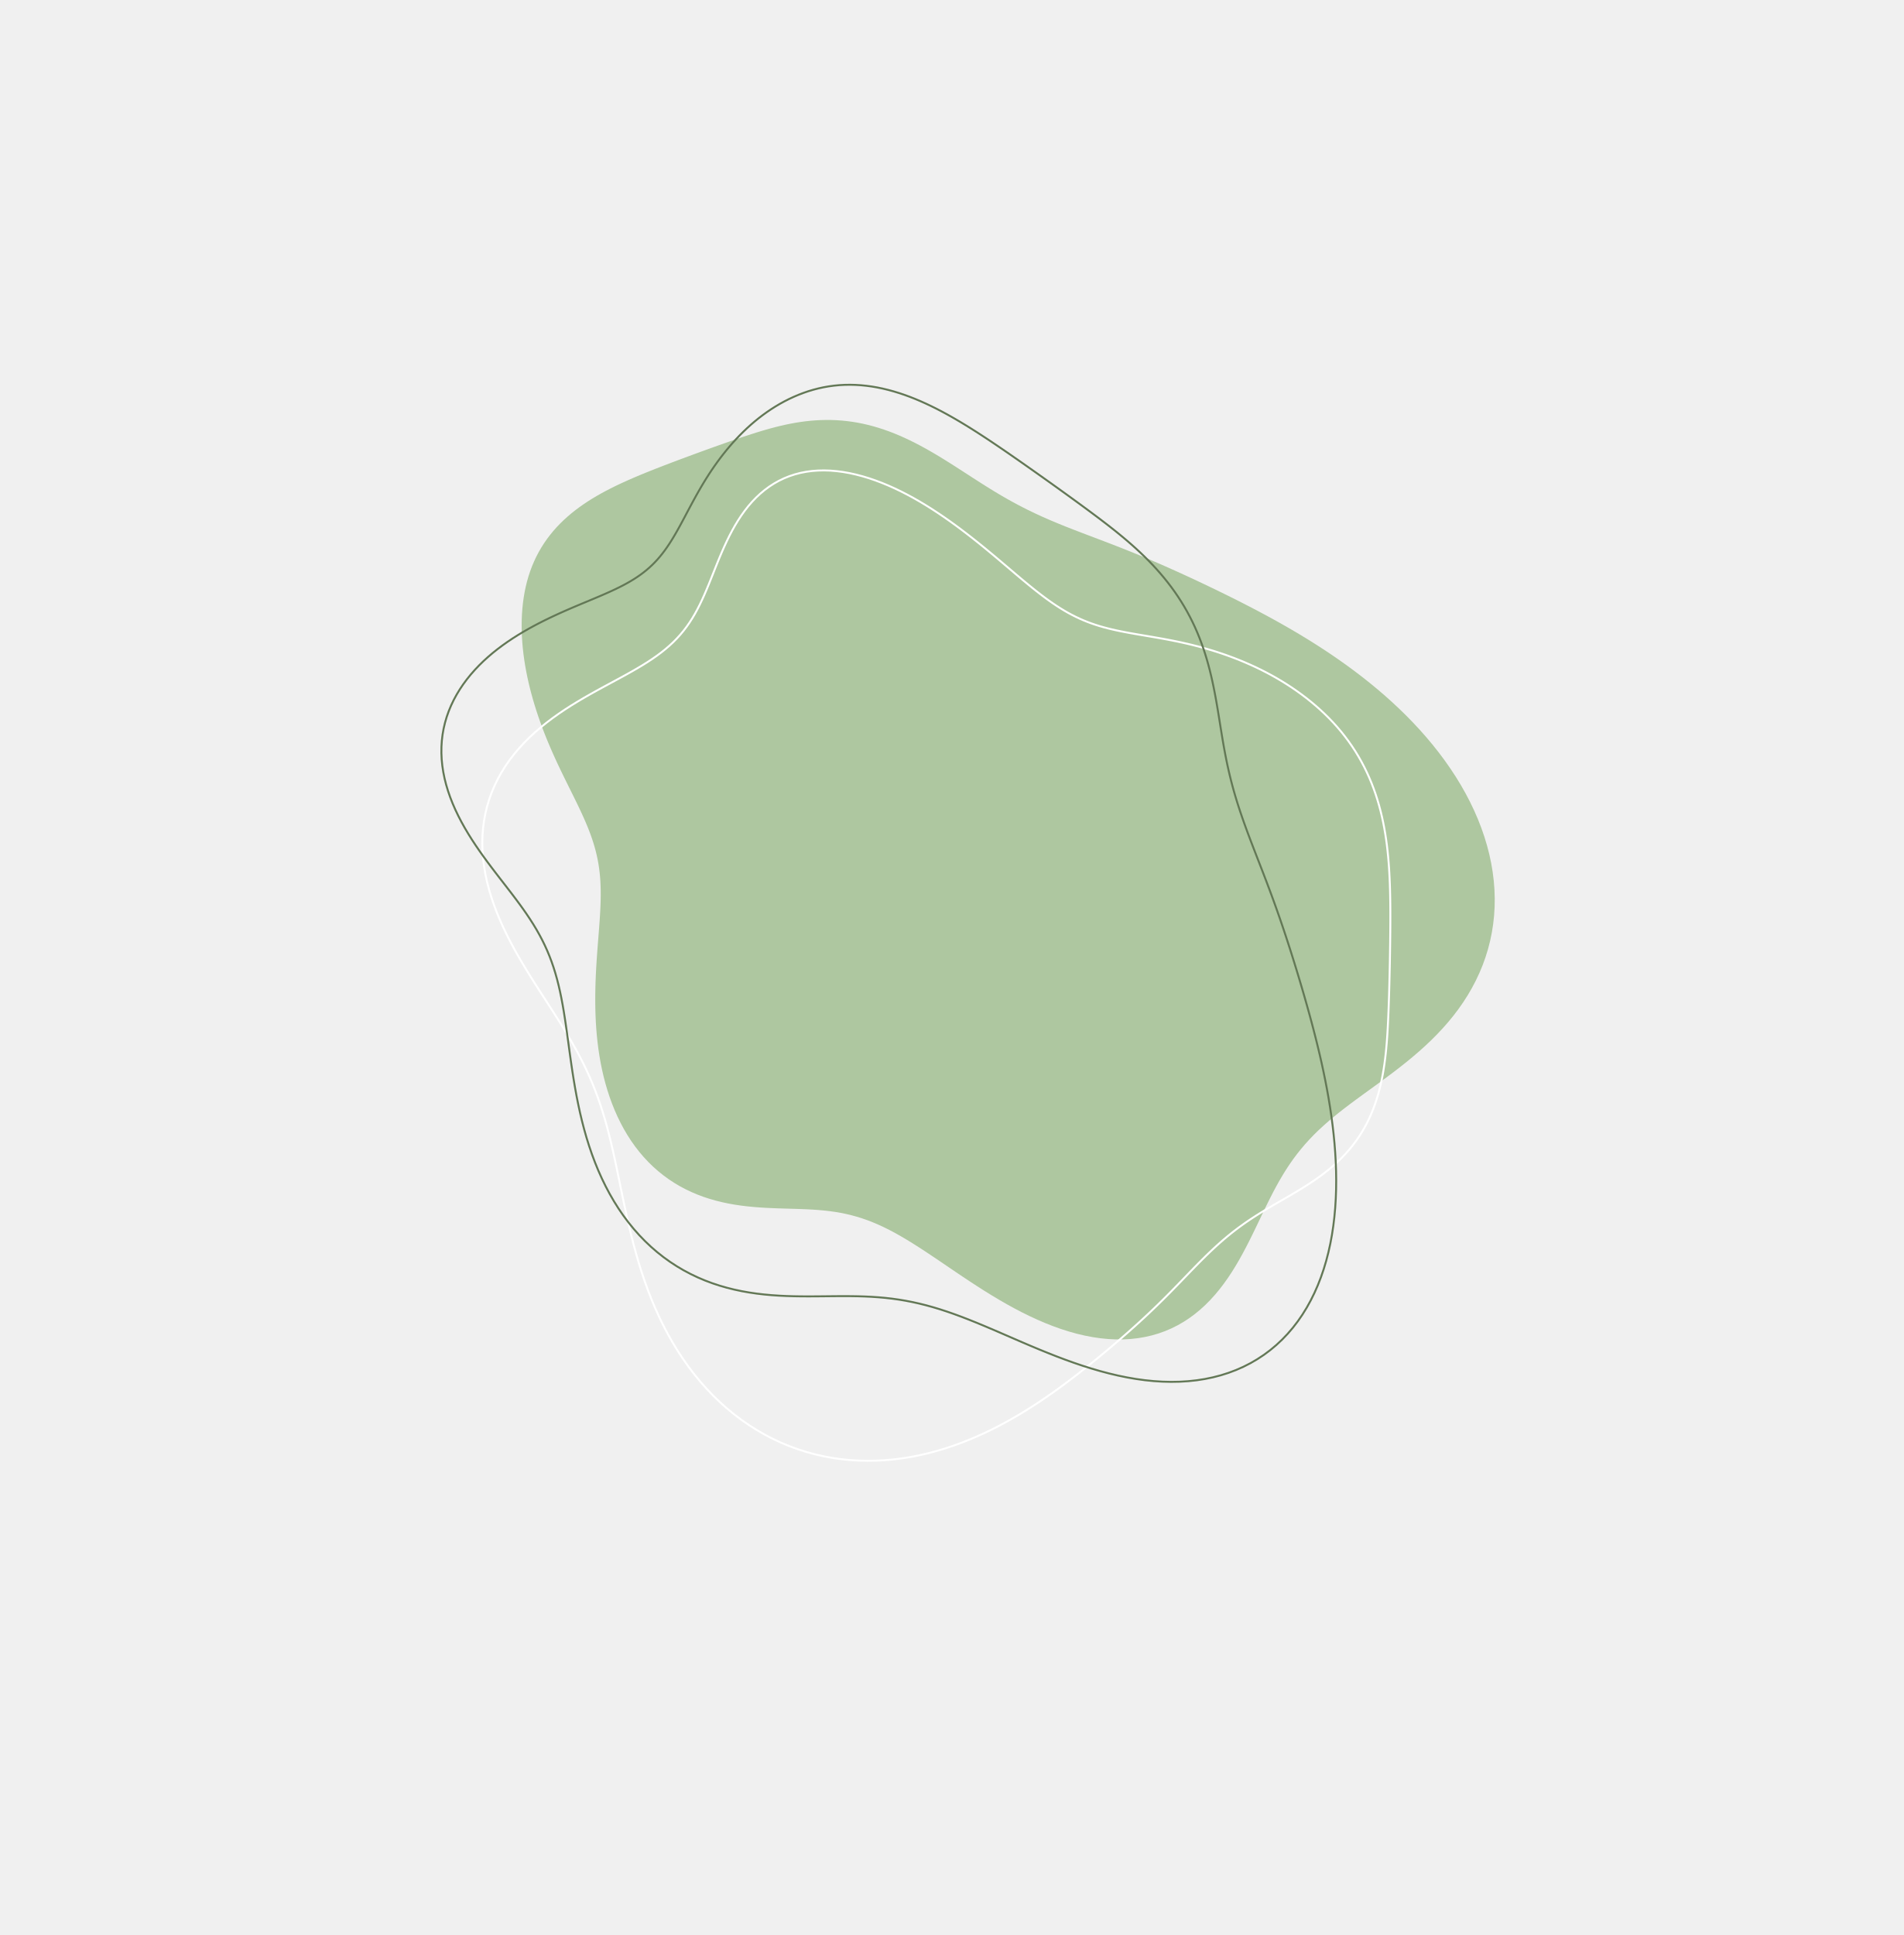
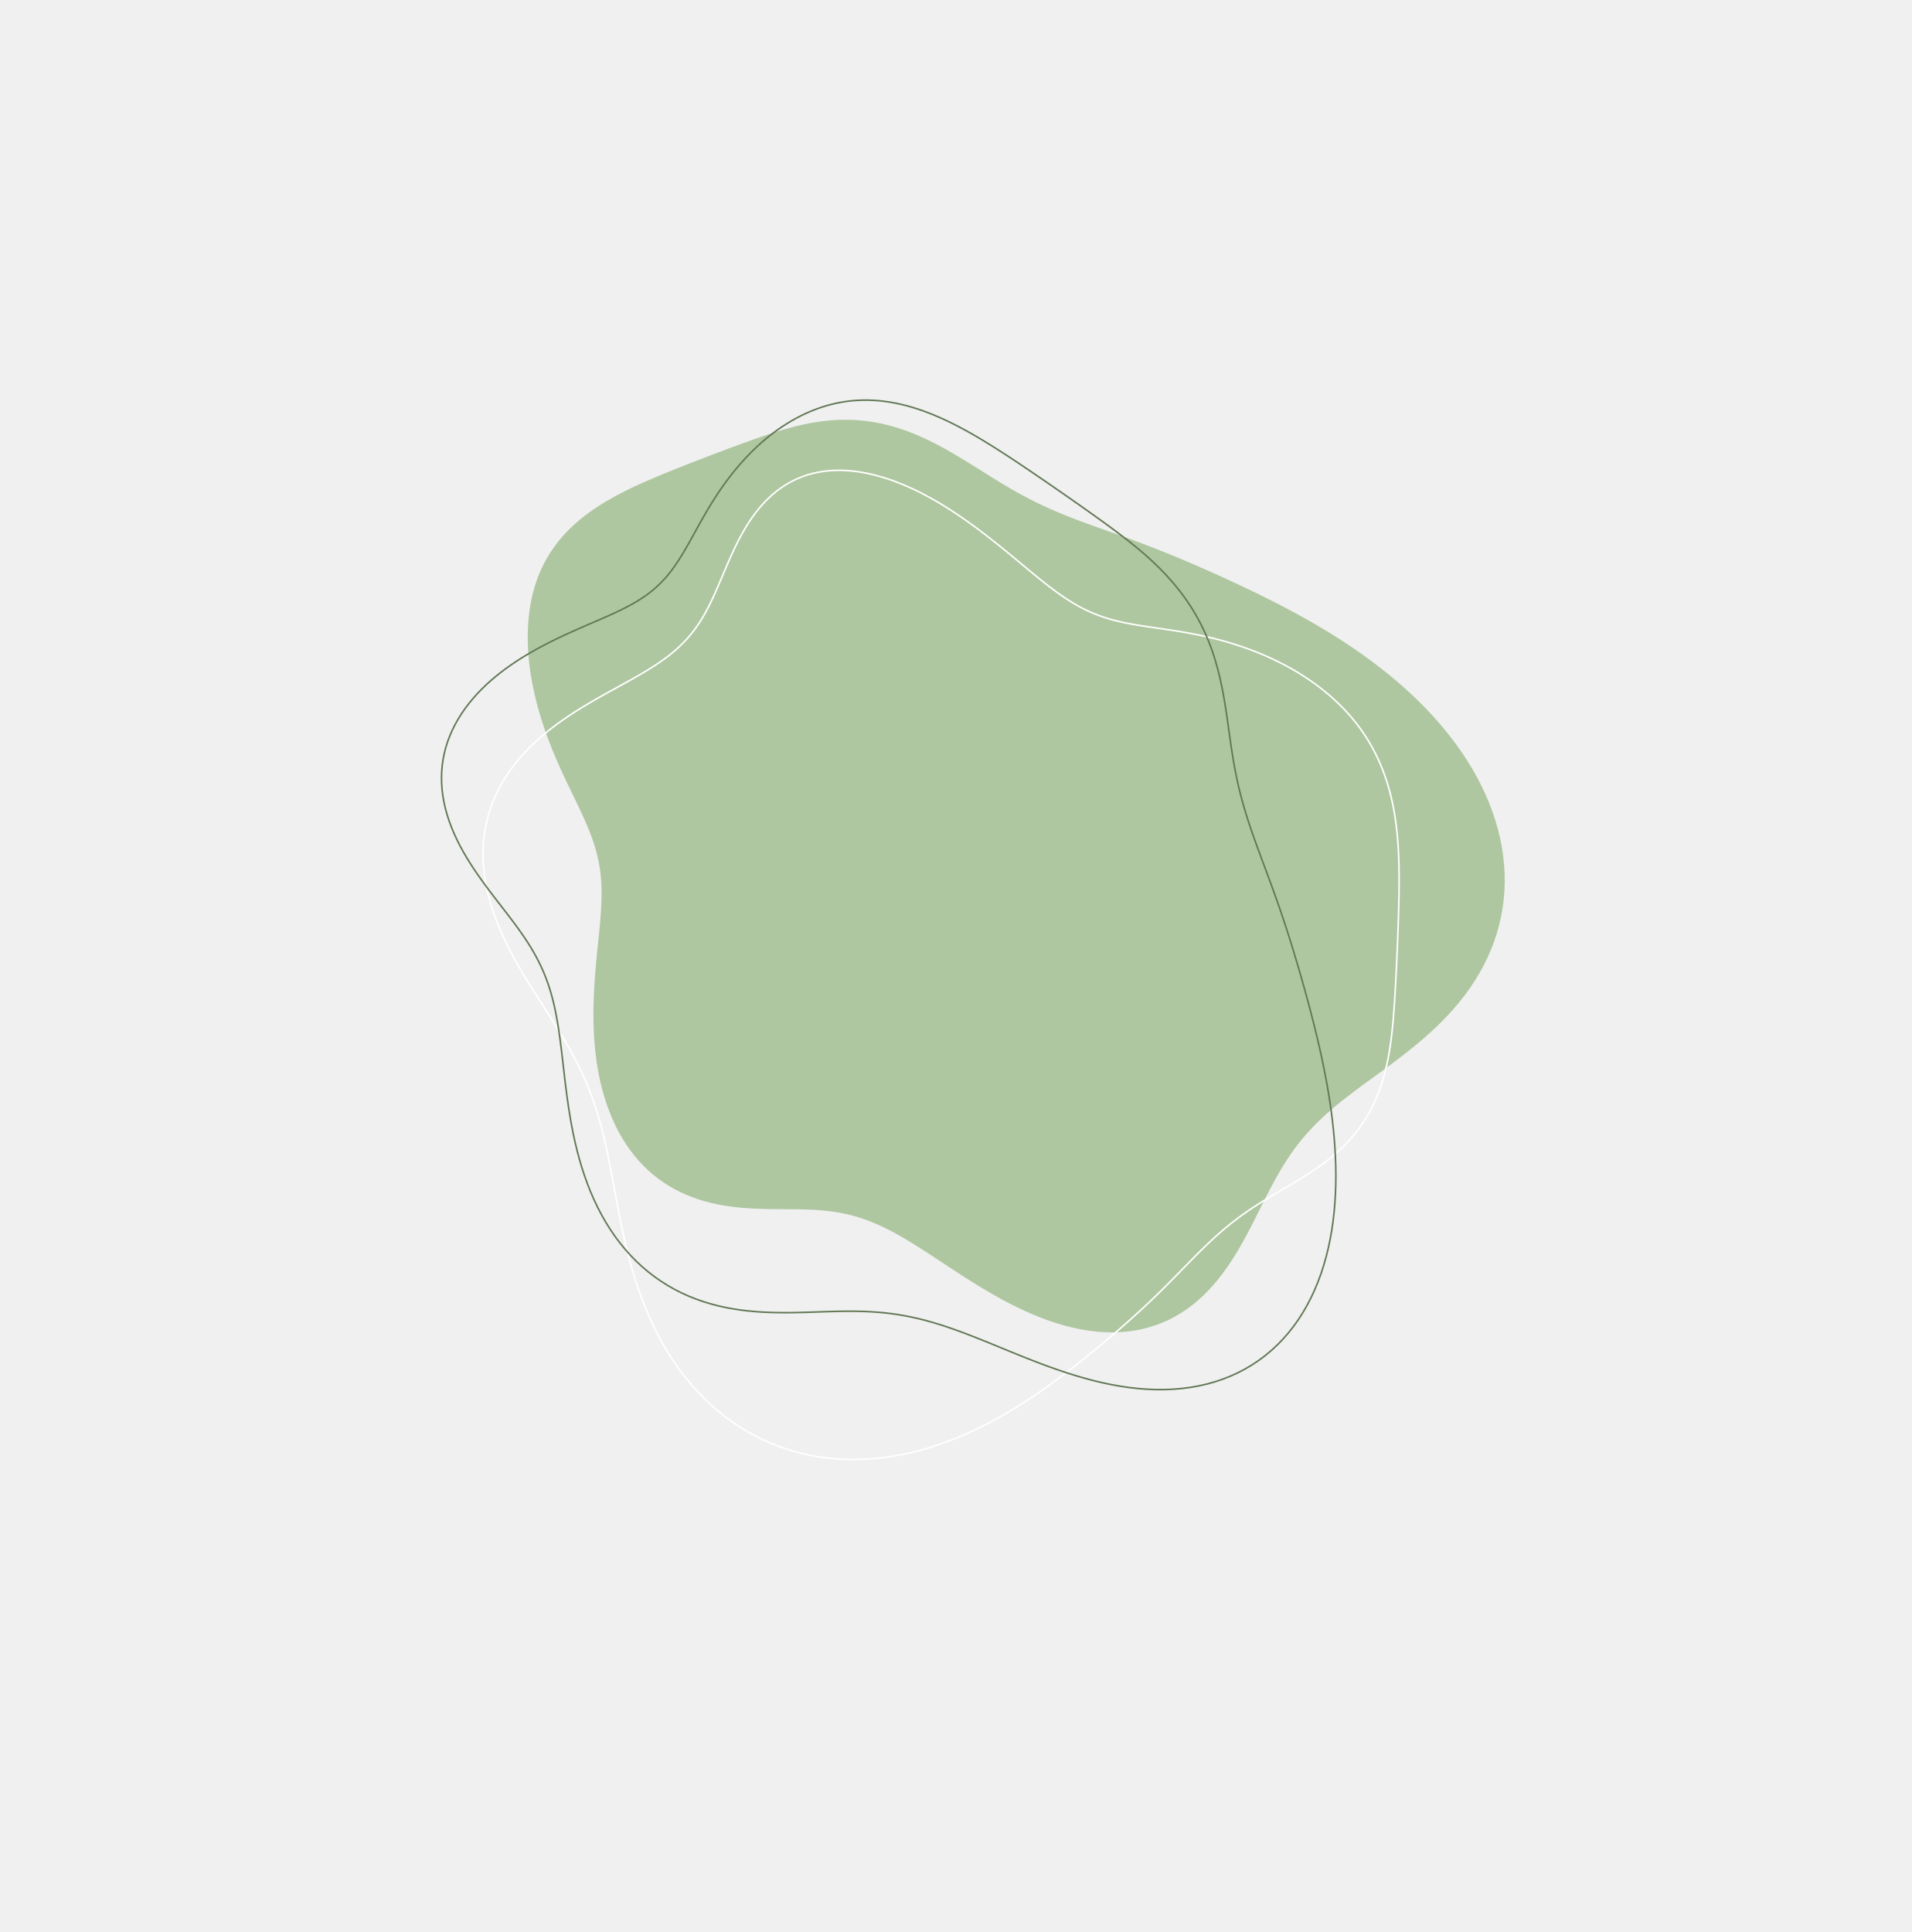
- <svg xmlns="http://www.w3.org/2000/svg" width="977" height="993" viewBox="0 0 977 993" fill="none">
-   <path fill-rule="evenodd" clip-rule="evenodd" d="M355.171 233.472L357.505 232.613L359.84 231.76L362.176 230.911L364.514 230.066L366.854 229.227L369.199 228.392L371.549 227.562L373.904 226.737L376.265 225.918L378.634 225.106L381.012 224.302L383.4 223.507L385.8 222.726L388.212 221.961L390.64 221.217L393.083 220.497L395.544 219.807L398.023 219.152L400.521 218.535L403.04 217.963L405.578 217.44L408.136 216.97L410.714 216.558L413.311 216.209L415.928 215.927L418.561 215.715L421.211 215.576L423.876 215.515L426.555 215.533L429.244 215.634L431.944 215.82L434.65 216.093L437.361 216.453L440.075 216.901L442.789 217.438L445.5 218.062L448.206 218.772L450.904 219.566L453.592 220.441L456.269 221.394L458.93 222.423L461.576 223.522L464.204 224.687L466.812 225.913L469.4 227.195L471.966 228.529L474.51 229.907L477.032 231.325L479.531 232.777L482.008 234.257L484.463 235.759L486.898 237.278L489.313 238.808L491.711 240.343L494.092 241.879L496.459 243.412L498.814 244.935L501.159 246.446L503.497 247.941L505.831 249.416L508.163 250.868L510.496 252.296L512.833 253.696L515.178 255.068L517.532 256.411L519.9 257.723L522.283 259.006L524.685 260.258L527.108 261.482L529.554 262.678L532.025 263.848L534.525 264.995L537.054 266.119L539.613 267.224L542.206 268.313L544.831 269.389L547.491 270.455L550.186 271.515L552.916 272.573L555.682 273.632L558.482 274.696L561.317 275.769L564.186 276.856L567.087 277.959L570.021 279.082L572.985 280.23L575.98 281.405L579.003 282.609L582.057 283.844L585.139 285.111L588.252 286.412L591.396 287.747L594.572 289.117L597.782 290.522L601.027 291.963L604.308 293.44L607.629 294.954L610.989 296.504L614.392 298.093L617.838 299.721L621.33 301.389L624.868 303.099L628.453 304.852L632.086 306.651L635.765 308.499L639.49 310.397L643.26 312.35L647.071 314.361L650.922 316.432L654.809 318.567L658.728 320.769L662.677 323.041L666.65 325.386L670.643 327.807L674.65 330.306L678.667 332.887L682.687 335.551L686.704 338.301L690.712 341.138L694.702 344.064L698.669 347.08L702.604 350.187L706.499 353.386L710.347 356.676L714.138 360.058L717.865 363.531L721.518 367.094L725.089 370.745L728.57 374.483L731.951 378.306L735.223 382.209L738.378 386.192L741.408 390.249L744.304 394.377L747.058 398.572L749.663 402.828L752.109 407.141L754.392 411.504L756.503 415.913L758.437 420.361L760.187 424.842L761.749 429.349L763.117 433.874L764.288 438.412L765.258 442.956L766.024 447.497L766.584 452.028L766.937 456.543L767.082 461.034L767.018 465.494L766.746 469.915L766.268 474.292L765.585 478.617L764.701 482.885L763.62 487.088L762.344 491.221L760.88 495.279L759.232 499.256L757.408 503.149L755.413 506.952L753.256 510.663L750.944 514.279L748.486 517.796L745.893 521.214L743.175 524.532L740.344 527.75L737.413 530.868L734.393 533.889L731.298 536.816L728.141 539.65L724.936 542.398L721.696 545.062L718.434 547.65L715.164 550.167L711.898 552.621L708.648 555.017L705.426 557.365L702.243 559.672L699.11 561.946L696.035 564.196L693.026 566.43L690.092 568.658L687.237 570.886L684.468 573.124L681.788 575.379L679.201 577.658L676.707 579.968L674.308 582.316L672.003 584.708L669.792 587.149L667.671 589.643L665.637 592.194L663.686 594.804L661.813 597.477L660.012 600.213L658.275 603.011L656.596 605.872L654.966 608.793L653.377 611.772L651.82 614.805L650.284 617.886L648.762 621.012L647.242 624.175L645.714 627.367L644.17 630.582L642.599 633.809L640.991 637.039L639.338 640.263L637.63 643.47L635.859 646.648L634.017 649.786L632.096 652.872L630.089 655.895L627.992 658.842L625.797 661.702L623.502 664.463L621.101 667.112L618.593 669.64L615.975 672.035L613.246 674.286L610.405 676.383L607.455 678.319L604.395 680.083L601.228 681.67L597.957 683.071L594.587 684.281L591.121 685.297L587.566 686.113L583.926 686.727L580.208 687.138L576.42 687.346L572.569 687.351L568.661 687.155L564.706 686.762L560.712 686.176L556.686 685.401L552.638 684.445L548.575 683.314L544.506 682.017L540.439 680.564L536.382 678.964L532.343 677.229L528.329 675.372L524.347 673.403L520.404 671.338L516.504 669.188L512.654 666.969L508.858 664.694L505.119 662.378L501.442 660.035L497.828 657.679L494.28 655.323L490.798 652.982L487.382 650.667L484.033 648.391L480.748 646.165L477.526 644L474.366 641.906L471.262 639.89L468.214 637.96L465.215 636.123L462.262 634.385L459.351 632.75L456.476 631.222L453.633 629.804L450.816 628.498L448.019 627.304L445.237 626.222L442.465 625.251L439.697 624.388L436.929 623.629L434.154 622.97L431.369 622.405L428.569 621.929L425.749 621.533L422.908 621.211L420.04 620.953L417.144 620.749L414.219 620.591L411.261 620.467L408.271 620.366L405.249 620.278L402.195 620.191L399.11 620.094L395.996 619.975L392.855 619.822L389.692 619.625L386.508 619.372L383.31 619.053L380.101 618.658L376.888 618.176L373.675 617.598L370.47 616.917L367.28 616.124L364.11 615.212L360.968 614.176L357.862 613.01L354.799 611.71L351.786 610.272L348.832 608.695L345.942 606.978L343.125 605.119L340.386 603.12L337.733 600.982L335.171 598.708L332.706 596.303L330.342 593.769L328.084 591.113L325.935 588.342L323.897 585.461L321.974 582.478L320.166 579.402L318.473 576.242L316.895 573.005L315.431 569.702L314.081 566.34L312.842 562.928L311.712 559.473L310.691 555.985L309.774 552.469L308.958 548.935L308.241 545.389L307.619 541.838L307.086 538.289L306.64 534.748L306.274 531.222L305.984 527.716L305.764 524.235L305.61 520.785L305.515 517.369L305.475 513.991L305.483 510.656L305.535 507.365L305.625 504.121L305.75 500.927L305.903 497.782L306.081 494.69L306.278 491.65L306.49 488.664L306.71 485.731L306.935 482.854L307.158 480.03L307.375 477.26L307.58 474.544L307.768 471.881L307.934 469.269L308.073 466.707L308.181 464.193L308.254 461.725L308.286 459.302L308.274 456.92L308.215 454.576L308.106 452.269L307.943 449.994L307.724 447.748L307.448 445.529L307.112 443.331L306.716 441.153L306.258 438.989L305.74 436.837L305.161 434.692L304.521 432.552L303.823 430.411L303.068 428.268L302.257 426.118L301.394 423.958L300.481 421.785L299.522 419.597L298.519 417.39L297.478 415.162L296.402 412.911L295.295 410.635L294.162 408.332L293.007 406.001L291.835 403.641L290.652 401.25L289.461 398.828L288.267 396.375L287.075 393.89L285.89 391.373L284.715 388.825L283.556 386.245L282.415 383.635L281.296 380.996L280.203 378.327L279.139 375.63L278.107 372.906L277.108 370.155L276.146 367.379L275.221 364.579L274.336 361.755L273.493 358.91L272.696 356.045L271.948 353.162L271.25 350.262L270.607 347.348L270.02 344.423L269.494 341.488L269.03 338.546L268.631 335.6L268.3 332.653L268.04 329.707L267.853 326.765L267.74 323.831L267.705 320.908L267.748 317.999L267.874 315.108L268.083 312.238L268.379 309.394L268.763 306.579L269.238 303.798L269.807 301.056L270.472 298.357L271.232 295.705L272.09 293.105L273.044 290.56L274.094 288.072L275.239 285.645L276.477 283.281L277.806 280.983L279.222 278.752L280.724 276.589L282.308 274.496L283.969 272.471L285.704 270.517L287.509 268.632L289.379 266.815L291.311 265.065L293.299 263.382L295.338 261.763L297.425 260.206L299.555 258.709L301.723 257.269L303.925 255.884L306.157 254.551L308.416 253.267L310.696 252.029L312.996 250.833L315.311 249.677L317.638 248.558L319.975 247.472L322.32 246.416L324.669 245.387L327.022 244.384L329.377 243.402L331.732 242.439L334.086 241.494L336.438 240.564L338.789 239.647L341.136 238.741L343.481 237.845L345.823 236.957L348.163 236.077L350.5 235.203L352.836 234.334L355.171 233.472Z" fill="#AEC79F" fill-opacity="0.99" />
-   <path d="M713.284 492.16V492.16ZM713.284 492.16L713.234 494.854L713.179 497.545L713.121 500.235L713.057 502.924L712.989 505.613L712.915 508.302L712.836 510.992L712.749 513.684L712.656 516.379L712.555 519.076L712.444 521.776L712.321 524.48L712.183 527.186L712.027 529.893L711.848 532.602L711.642 535.309L711.406 538.014L711.133 540.714L710.821 543.407L710.465 546.09L710.06 548.761L709.603 551.417L709.089 554.055L708.515 556.67L707.878 559.262L707.175 561.825L706.403 564.356L705.561 566.853L704.646 569.312L703.656 571.729L702.591 574.102L701.449 576.426L700.231 578.7L698.937 580.92L697.567 583.085L696.123 585.192L694.608 587.241L693.024 589.229L691.373 591.157L689.659 593.024L687.887 594.831L686.059 596.579L684.181 598.268L682.257 599.901L680.292 601.479L678.291 603.006L676.259 604.483L674.2 605.915L672.12 607.305L670.024 608.657L667.915 609.975L665.8 611.263L663.681 612.526L661.564 613.77L659.451 614.997L657.347 616.215L655.254 617.426L653.175 618.637L651.113 619.851L649.069 621.074L647.044 622.309L645.041 623.561L643.059 624.834L641.1 626.132L639.162 627.457L637.245 628.814L635.348 630.204L633.471 631.629L631.612 633.092L629.768 634.594L627.938 636.136L626.12 637.719L624.31 639.343L622.506 641.007L620.704 642.712L618.903 644.455L617.099 646.237L615.288 648.054L613.467 649.905L611.634 651.788L609.784 653.7L607.915 655.639L606.023 657.6L604.106 659.581L602.161 661.579L600.184 663.589L598.175 665.611L596.131 667.641L594.05 669.679L591.932 671.723L589.775 673.774L587.578 675.832L585.341 677.898L583.062 679.973L580.741 682.058L578.377 684.153L575.968 686.262L573.515 688.384L571.014 690.521L568.466 692.673L565.868 694.843L563.219 697.028L560.516 699.229L557.759 701.446L554.944 703.674L552.071 705.914L549.136 708.159L546.138 710.407L543.075 712.654L539.945 714.893L536.747 717.12L533.48 719.33L530.142 721.516L526.732 723.672L523.25 725.793L519.695 727.871L516.068 729.9L512.369 731.871L508.599 733.779L504.758 735.615L500.849 737.373L496.872 739.043L492.831 740.62L488.726 742.094L484.563 743.459L480.344 744.707L476.072 745.831L471.752 746.823L467.389 747.677L462.987 748.385L458.552 748.943L454.089 749.343L449.604 749.579L445.103 749.648L440.594 749.544L436.082 749.263L431.574 748.801L427.078 748.155L422.601 747.323L418.151 746.302L413.734 745.092L409.358 743.691L405.03 742.1L400.758 740.319L396.55 738.35L392.412 736.194L388.351 733.853L384.374 731.332L380.487 728.634L376.697 725.764L373.009 722.725L369.429 719.525L365.962 716.169L362.612 712.663L359.383 709.016L356.279 705.234L353.302 701.325L350.456 697.298L347.742 693.161L345.161 688.923L342.714 684.594L340.4 680.182L338.219 675.697L336.169 671.151L334.246 666.552L332.446 661.912L330.765 657.242L329.197 652.552L327.736 647.853L326.373 643.154L325.101 638.465L323.912 633.797L322.795 629.157L321.742 624.553L320.742 619.994L319.785 615.486L318.861 611.034L317.958 606.644L317.067 602.32L316.176 598.064L315.277 593.881L314.358 589.77L313.412 585.732L312.429 581.767L311.402 577.874L310.323 574.051L309.186 570.294L307.985 566.601L306.715 562.967L305.371 559.388L303.952 555.86L302.455 552.376L300.878 548.93L299.223 545.518L297.49 542.132L295.682 538.765L293.8 535.413L291.851 532.068L289.839 528.724L287.77 525.376L285.652 522.017L283.492 518.642L281.299 515.246L279.083 511.824L276.855 508.374L274.624 504.89L272.403 501.37L270.203 497.813L268.036 494.216L265.915 490.579L263.851 486.901L261.859 483.184L259.949 479.427L258.134 475.635L256.427 471.807L254.838 467.95L253.38 464.065L252.062 460.158L250.894 456.233L249.887 452.297L249.048 448.354L248.385 444.412L247.904 440.478L247.612 436.556L247.512 432.656L247.609 428.784L247.906 424.948L248.402 421.154L249.099 417.409L249.996 413.721L251.09 410.096L252.379 406.54L253.858 403.059L255.522 399.659L257.365 396.344L259.379 393.119L261.555 389.988L263.886 386.954L266.361 384.018L268.968 381.183L271.698 378.45L274.536 375.818L277.472 373.287L280.491 370.855L283.581 368.52L286.727 366.278L289.917 364.125L293.135 362.058L296.37 360.07L299.607 358.155L302.835 356.308L306.039 354.52L309.21 352.784L312.335 351.093L315.405 349.438L318.41 347.811L321.342 346.205L324.194 344.61L326.959 343.019L329.632 341.423L332.208 339.815L334.686 338.188L337.06 336.533L339.331 334.845L341.498 333.116L343.56 331.341L345.519 329.513L347.378 327.63L349.139 325.685L350.806 323.677L352.385 321.601L353.88 319.457L355.297 317.244L356.644 314.962L357.929 312.611L359.159 310.193L360.342 307.711L361.489 305.168L362.606 302.569L363.706 299.92L364.795 297.225L365.885 294.493L366.985 291.73L368.104 288.946L369.252 286.149L370.437 283.348L371.667 280.555L372.952 277.778L374.299 275.029L375.715 272.319L377.206 269.659L378.778 267.06L380.436 264.533L382.185 262.09L384.029 259.741L385.969 257.496L388.009 255.366L390.149 253.36L392.389 251.488L394.728 249.757L397.167 248.174L399.701 246.748L402.329 245.482L405.047 244.383L407.851 243.453L410.735 242.696L413.694 242.112L416.722 241.704L419.812 241.469L422.958 241.406L426.153 241.512L429.389 241.784L432.659 242.215L435.955 242.799L439.269 243.532L442.596 244.406L445.928 245.414L449.26 246.55L452.585 247.807L455.897 249.177L459.191 250.654L462.463 252.228L465.706 253.892L468.918 255.638L472.094 257.459L475.231 259.344L478.325 261.287L481.373 263.279L484.374 265.312L487.325 267.378L490.226 269.47L493.073 271.581L495.868 273.703L498.61 275.832L501.299 277.96L503.935 280.084L506.518 282.198L509.05 284.296L511.531 286.374L513.963 288.426L516.347 290.448L518.685 292.434L520.979 294.38L523.232 296.281L525.445 298.133L527.622 299.933L529.764 301.677L531.877 303.362L533.961 304.984L536.022 306.542L538.061 308.033L540.084 309.456L542.093 310.809L544.092 312.093L546.085 313.307L548.074 314.452L550.065 315.527L552.06 316.535L554.063 317.477L556.076 318.356L558.104 319.174L560.148 319.934L562.211 320.639L564.297 321.293L566.407 321.901L568.542 322.467L570.706 322.994L572.898 323.489L575.121 323.956L577.375 324.4L579.66 324.826L581.977 325.24L584.325 325.647L586.705 326.051L589.116 326.459L591.557 326.874L594.027 327.303L596.524 327.748L599.048 328.216L601.597 328.709L604.17 329.232L606.763 329.789L609.377 330.382L612.008 331.014L614.656 331.689L617.319 332.408L619.993 333.173L622.68 333.986L625.375 334.848L628.079 335.76L630.789 336.724L633.504 337.74L636.22 338.812L638.936 339.939L641.648 341.123L644.355 342.367L647.052 343.67L649.737 345.035L652.407 346.462L655.059 347.951L657.689 349.504L660.294 351.122L662.871 352.803L665.416 354.549L667.926 356.359L670.397 358.233L672.826 360.172L675.209 362.174L677.541 364.24L679.817 366.369L682.034 368.561L684.187 370.814L686.27 373.128L688.281 375.502L690.215 377.932L692.071 380.417L693.844 382.954L695.534 385.54L697.138 388.172L698.656 390.846L700.087 393.56L701.431 396.309L702.689 399.089L703.861 401.897L704.949 404.73L705.954 407.584L706.879 410.454L707.725 413.338L708.497 416.233L709.196 419.135L709.825 422.042L710.39 424.95L710.892 427.857L711.336 430.762L711.726 433.661L712.065 436.554L712.358 439.438L712.607 442.313L712.818 445.177L712.993 448.029L713.137 450.87L713.252 453.698L713.342 456.514L713.41 459.317L713.458 462.108L713.49 464.886L713.507 467.654L713.513 470.41L713.507 473.156L713.493 475.893L713.472 478.621L713.444 481.341L713.411 484.054L713.373 486.761L713.33 489.462L713.284 492.16" stroke="white" />
-   <path d="M534.532 244.575V244.575ZM534.532 244.575L536.868 246.236L539.2 247.898L541.53 249.564L543.857 251.234L546.183 252.907L548.507 254.587L550.831 256.273L553.154 257.965L555.477 259.666L557.801 261.377L560.124 263.098L562.446 264.832L564.766 266.582L567.082 268.35L569.392 270.14L571.693 271.955L573.982 273.797L576.257 275.67L578.514 277.576L580.749 279.518L582.959 281.499L585.14 283.52L587.288 285.583L589.4 287.689L591.471 289.84L593.498 292.037L595.477 294.279L597.405 296.567L599.277 298.901L601.092 301.28L602.845 303.704L604.533 306.17L606.154 308.679L607.706 311.227L609.186 313.813L610.595 316.434L611.931 319.087L613.194 321.77L614.384 324.479L615.503 327.211L616.552 329.962L617.532 332.729L618.447 335.509L619.299 338.298L620.09 341.093L620.826 343.892L621.51 346.69L622.146 349.486L622.739 352.277L623.294 355.06L623.816 357.835L624.31 360.598L624.781 363.35L625.236 366.088L625.678 368.812L626.113 371.523L626.546 374.219L626.983 376.901L627.429 379.57L627.887 382.227L628.361 384.873L628.857 387.509L629.378 390.138L629.926 392.76L630.506 395.379L631.118 397.996L631.766 400.614L632.45 403.235L633.173 405.862L633.935 408.497L634.735 411.144L635.574 413.804L636.452 416.481L637.367 419.176L638.318 421.893L639.302 424.633L640.319 427.398L641.366 430.192L642.439 433.015L643.535 435.869L644.653 438.755L645.787 441.676L646.935 444.632L648.093 447.623L649.256 450.651L650.422 453.716L651.587 456.818L652.749 459.958L653.908 463.138L655.06 466.357L656.208 469.616L657.349 472.917L658.485 476.261L659.617 479.649L660.744 483.082L661.869 486.563L662.991 490.093L664.111 493.675L665.231 497.309L666.351 500.997L667.469 504.743L668.587 508.546L669.703 512.408L670.815 516.332L671.922 520.317L673.019 524.363L674.105 528.471L675.173 532.64L676.221 536.87L677.242 541.158L678.233 545.502L679.188 549.902L680.101 554.355L680.967 558.857L681.78 563.406L682.534 567.997L683.224 572.627L683.842 577.291L684.384 581.983L684.842 586.699L685.211 591.433L685.484 596.178L685.656 600.928L685.72 605.675L685.67 610.413L685.502 615.134L685.21 619.829L684.789 624.491L684.235 629.111L683.542 633.681L682.707 638.191L681.726 642.633L680.597 646.998L679.316 651.278L677.882 655.462L676.293 659.542L674.547 663.51L672.644 667.357L670.585 671.075L668.368 674.655L665.997 678.09L663.471 681.372L660.794 684.495L657.967 687.451L654.995 690.235L651.881 692.841L648.63 695.265L645.245 697.5L641.734 699.545L638.1 701.395L634.35 703.049L630.491 704.504L626.53 705.76L622.474 706.816L618.329 707.673L614.104 708.332L609.807 708.794L605.446 709.063L601.028 709.143L596.561 709.036L592.055 708.748L587.516 708.285L582.953 707.654L578.375 706.863L573.79 705.921L569.206 704.838L564.63 703.625L560.071 702.293L555.535 700.856L551.029 699.326L546.56 697.717L542.132 696.042L537.75 694.315L533.42 692.551L529.144 690.763L524.925 688.965L520.766 687.17L516.666 685.392L512.628 683.643L508.65 681.934L504.731 680.276L500.871 678.679L497.066 677.153L493.314 675.705L489.611 674.341L485.953 673.068L482.337 671.889L478.756 670.81L475.207 669.83L471.685 668.953L468.183 668.177L464.697 667.501L461.221 666.922L457.751 666.438L454.28 666.043L450.804 665.731L447.319 665.495L443.819 665.328L440.303 665.221L436.765 665.164L433.203 665.148L429.614 665.161L425.998 665.193L422.353 665.231L418.678 665.264L414.974 665.279L411.241 665.263L407.482 665.205L403.698 665.092L399.893 664.912L396.069 664.653L392.232 664.304L388.386 663.854L384.536 663.292L380.688 662.608L376.848 661.795L373.024 660.842L369.223 659.744L365.451 658.494L361.716 657.086L358.026 655.516L354.389 653.78L350.812 651.877L347.304 649.805L343.871 647.563L340.522 645.154L337.263 642.578L334.1 639.839L331.04 636.94L328.089 633.888L325.252 630.687L322.534 627.344L319.937 623.867L317.466 620.265L315.123 616.545L312.909 612.718L310.825 608.793L308.871 604.782L307.047 600.694L305.35 596.541L303.778 592.335L302.328 588.086L300.994 583.806L299.771 579.506L298.654 575.199L297.635 570.894L296.707 566.602L295.862 562.333L295.09 558.097L294.384 553.902L293.733 549.756L293.128 545.668L292.558 541.643L292.013 537.688L291.484 533.806L290.96 530.003L290.431 526.28L289.889 522.639L289.324 519.083L288.728 515.61L288.093 512.221L287.411 508.914L286.674 505.687L285.878 502.538L285.015 499.463L284.08 496.458L283.069 493.519L281.979 490.641L280.807 487.818L279.551 485.046L278.21 482.317L276.785 479.626L275.276 476.966L273.686 474.33L272.017 471.713L270.274 469.107L268.461 466.507L266.584 463.905L264.649 461.297L262.665 458.675L260.638 456.036L258.579 453.373L256.496 450.684L254.4 447.963L252.301 445.208L250.211 442.415L248.139 439.584L246.099 436.711L244.102 433.797L242.159 430.842L240.282 427.845L238.483 424.809L236.772 421.734L235.161 418.624L233.661 415.482L232.28 412.31L231.029 409.115L229.917 405.899L228.95 402.668L228.136 399.429L227.482 396.185L226.992 392.944L226.671 389.712L226.521 386.494L226.545 383.297L226.743 380.128L227.116 376.993L227.661 373.896L228.377 370.846L229.259 367.845L230.304 364.9L231.504 362.015L232.854 359.194L234.346 356.441L235.973 353.758L237.726 351.148L239.598 348.614L241.582 346.157L243.669 343.779L245.852 341.48L248.121 339.262L250.469 337.123L252.887 335.065L255.368 333.086L257.902 331.185L260.482 329.36L263.099 327.61L265.745 325.932L268.412 324.323L271.094 322.781L273.784 321.302L276.473 319.884L279.158 318.523L281.832 317.215L284.49 315.958L287.128 314.747L289.742 313.58L292.327 312.452L294.879 311.36L297.394 310.298L299.868 309.263L302.297 308.251L304.679 307.255L307.009 306.272L309.284 305.297L311.503 304.325L313.663 303.351L315.762 302.371L317.798 301.379L319.771 300.371L321.68 299.343L323.524 298.291L325.304 297.209L327.019 296.095L328.672 294.946L330.263 293.757L331.795 292.526L333.268 291.251L334.687 289.93L336.054 288.56L337.371 287.14L338.643 285.67L339.873 284.149L341.065 282.577L342.224 280.954L343.354 279.281L344.459 277.56L345.543 275.792L346.613 273.978L347.672 272.122L348.724 270.225L349.775 268.291L350.83 266.323L351.892 264.324L352.965 262.297L354.055 260.248L355.164 258.178L356.297 256.093L357.457 253.996L358.647 251.891L359.869 249.782L361.127 247.673L362.423 245.567L363.759 243.467L365.136 241.378L366.557 239.301L368.021 237.24L369.531 235.197L371.086 233.175L372.687 231.175L374.335 229.2L376.031 227.252L377.775 225.336L379.567 223.453L381.409 221.608L383.3 219.804L385.241 218.044L387.231 216.333L389.271 214.673L391.361 213.068L393.5 211.521L395.687 210.036L397.921 208.616L400.203 207.264L402.53 205.984L404.902 204.779L407.317 203.653L409.773 202.608L412.27 201.649L414.806 200.779L417.379 200.004L419.986 199.326L422.626 198.75L425.296 198.277L427.993 197.91L430.714 197.651L433.455 197.5L436.215 197.457L438.99 197.522L441.775 197.694L444.569 197.971L447.368 198.35L450.169 198.831L452.968 199.408L455.764 200.08L458.553 200.842L461.333 201.69L464.102 202.619L466.857 203.626L469.598 204.705L472.322 205.852L475.027 207.062L477.714 208.33L480.38 209.65L483.026 211.019L485.651 212.432L488.255 213.883L490.837 215.369L493.399 216.885L495.94 218.428L498.461 219.993L500.963 221.578L503.447 223.179L505.913 224.794L508.363 226.419L510.797 228.053L513.216 229.693L515.623 231.338L518.018 232.987L520.401 234.639L522.775 236.292L525.14 237.947L527.497 239.603L529.848 241.259L532.193 242.917L534.532 244.575" stroke="#637856" />
+ <svg xmlns="http://www.w3.org/2000/svg" width="1210" height="1223" viewBox="0 0 1210 1223" fill="none">
+   <path fill-rule="evenodd" clip-rule="evenodd" d="M445.576 289.86L448.509 288.735L451.443 287.616L454.378 286.503L457.316 285.395L460.257 284.293L463.202 283.197L466.154 282.107L469.112 281.023L472.079 279.947L475.054 278.878L478.04 277.818L481.039 276.771L484.052 275.739L487.08 274.727L490.126 273.741L493.192 272.784L496.278 271.864L499.387 270.985L502.518 270.154L505.672 269.376L508.85 268.659L512.051 268.007L515.276 267.426L518.523 266.922L521.791 266.5L525.08 266.163L528.386 265.918L531.709 265.766L535.047 265.713L538.396 265.761L541.754 265.914L545.119 266.173L548.488 266.54L551.857 267.016L555.224 267.601L558.585 268.294L561.937 269.093L565.277 269.995L568.603 270.998L571.911 272.098L575.199 273.291L578.465 274.571L581.707 275.933L584.923 277.371L588.111 278.879L591.272 280.451L594.403 282.079L597.505 283.756L600.579 285.475L603.624 287.23L606.641 289.013L609.633 290.817L612.599 292.635L615.544 294.461L618.468 296.288L621.374 298.11L624.265 299.922L627.145 301.719L630.016 303.496L632.883 305.249L635.748 306.974L638.615 308.668L641.489 310.328L644.372 311.954L647.268 313.543L650.181 315.094L653.115 316.608L656.073 318.085L659.057 319.525L662.072 320.931L665.119 322.304L668.201 323.646L671.321 324.961L674.48 326.251L677.679 327.521L680.921 328.773L684.206 330.013L687.534 331.244L690.907 332.471L694.323 333.698L697.783 334.931L701.285 336.174L704.829 337.432L708.414 338.71L712.039 340.013L715.7 341.344L719.399 342.708L723.133 344.106L726.903 345.543L730.709 347.018L734.552 348.534L738.432 350.092L742.351 351.691L746.312 353.333L750.314 355.018L754.362 356.746L758.457 358.519L762.601 360.336L766.797 362.198L771.046 364.108L775.35 366.066L779.711 368.074L784.129 370.135L788.605 372.25L793.138 374.424L797.726 376.66L802.369 378.962L807.062 381.333L811.802 383.777L816.585 386.3L821.408 388.904L826.264 391.594L831.149 394.374L836.056 397.246L840.98 400.215L845.912 403.284L850.847 406.455L855.775 409.732L860.689 413.117L865.579 416.612L870.437 420.219L875.253 423.939L880.017 427.773L884.718 431.722L889.347 435.785L893.893 439.962L898.345 444.252L902.693 448.654L906.924 453.165L911.029 457.782L914.996 462.504L918.816 467.325L922.477 472.243L925.969 477.252L929.282 482.346L932.407 487.521L935.334 492.77L938.054 498.087L940.56 503.464L942.844 508.895L944.898 514.371L946.717 519.884L948.294 525.426L949.624 530.99L950.704 536.565L951.53 542.143L952.1 547.715L952.412 553.273L952.464 558.807L952.258 564.309L951.794 569.77L951.074 575.181L950.101 580.534L948.878 585.821L947.411 591.035L945.704 596.168L943.764 601.214L941.598 606.166L939.214 611.018L936.62 615.765L933.826 620.403L930.842 624.927L927.68 629.334L924.351 633.623L920.87 637.792L917.251 641.84L913.509 645.769L909.66 649.58L905.719 653.277L901.705 656.862L897.633 660.341L893.519 663.719L889.381 667.003L885.234 670.2L881.094 673.318L876.976 676.366L872.894 679.352L868.862 682.287L864.892 685.181L860.996 688.043L857.183 690.884L853.463 693.714L849.842 696.543L846.328 699.381L842.924 702.238L839.635 705.122L836.461 708.041L833.405 711.005L830.465 714.02L827.64 717.093L824.926 720.228L822.319 723.432L819.814 726.707L817.403 730.056L815.081 733.481L812.837 736.981L810.663 740.557L808.549 744.205L806.484 747.924L804.457 751.708L802.456 755.552L800.47 759.45L798.486 763.393L796.492 767.374L794.476 771.381L792.427 775.406L790.332 779.435L788.18 783.458L785.96 787.46L783.663 791.43L781.278 795.352L778.797 799.213L776.211 802.997L773.513 806.691L770.697 810.281L767.758 813.75L764.691 817.086L761.493 820.274L758.162 823.301L754.697 826.155L751.098 828.822L747.366 831.293L743.502 833.556L739.511 835.602L735.395 837.423L731.16 839.011L726.812 840.361L722.358 841.468L717.805 842.329L713.16 842.942L708.433 843.305L703.633 843.421L698.769 843.291L693.851 842.918L688.89 842.308L683.895 841.467L678.876 840.402L673.845 839.123L668.811 837.639L663.784 835.962L658.774 834.105L653.789 832.08L648.84 829.903L643.933 827.588L639.077 825.153L634.278 822.613L629.543 819.985L624.876 817.288L620.283 814.538L615.766 811.752L611.33 808.949L606.974 806.145L602.701 803.356L598.51 800.598L594.4 797.886L590.37 795.235L586.416 792.657L582.536 790.163L578.726 787.765L574.981 785.471L571.297 783.291L567.666 781.231L564.085 779.298L560.545 777.495L557.042 775.827L553.568 774.296L550.116 772.904L546.68 771.648L543.253 770.529L539.828 769.543L536.399 768.685L532.96 767.952L529.505 767.334L526.029 766.826L522.526 766.419L518.994 766.102L515.428 765.865L511.825 765.696L508.183 765.583L504.501 765.514L500.778 765.475L497.014 765.452L493.21 765.432L489.368 765.399L485.49 765.341L481.581 765.242L477.643 765.088L473.684 764.867L469.707 764.564L465.719 764.167L461.728 763.664L457.741 763.043L453.766 762.293L449.812 761.406L445.887 760.372L442.001 759.183L438.163 757.833L434.383 756.317L430.669 754.63L427.032 752.769L423.48 750.732L420.021 748.52L416.665 746.132L413.419 743.571L410.291 740.84L407.287 737.943L404.413 734.886L401.674 731.675L399.074 728.318L396.617 724.823L394.304 721.199L392.138 717.457L390.118 713.608L388.243 709.661L386.513 705.629L384.925 701.521L383.478 697.349L382.168 693.121L380.994 688.847L379.951 684.538L379.035 680.203L378.242 675.85L377.567 671.489L377.004 667.127L376.548 662.773L376.192 658.435L375.93 654.12L375.755 649.833L375.66 645.582L375.639 641.372L375.685 637.208L375.79 633.095L375.948 629.035L376.152 625.033L376.398 621.089L376.678 617.207L376.988 613.389L377.32 609.634L377.668 605.946L378.026 602.323L378.388 598.768L378.746 595.279L379.095 591.858L379.427 588.503L379.737 585.213L380.018 581.987L380.264 578.823L380.47 575.72L380.63 572.675L380.739 569.685L380.792 566.748L380.785 563.86L380.714 561.017L380.576 558.216L380.367 555.453L380.085 552.724L379.729 550.024L379.297 547.348L378.789 544.693L378.204 542.054L377.543 539.425L376.807 536.804L375.997 534.184L375.116 531.562L374.167 528.934L373.153 526.295L372.077 523.641L370.943 520.969L369.757 518.276L368.522 515.558L367.245 512.813L365.93 510.038L364.583 507.23L363.21 504.388L361.817 501.51L360.409 498.595L358.994 495.643L357.576 492.651L356.161 489.62L354.755 486.55L353.364 483.441L351.992 480.293L350.644 477.107L349.325 473.883L348.039 470.623L346.789 467.327L345.58 463.997L344.413 460.633L343.292 457.237L342.219 453.81L341.196 450.353L340.227 446.869L339.315 443.358L338.464 439.823L337.677 436.267L336.957 432.692L336.309 429.101L335.736 425.496L335.242 421.882L334.829 418.26L334.5 414.635L334.259 411.009L334.109 407.387L334.052 403.772L334.091 400.168L334.228 396.58L334.466 393.011L334.809 389.465L335.257 385.949L335.816 382.467L336.487 379.024L337.274 375.626L338.179 372.279L339.202 368.988L340.344 365.757L341.606 362.59L342.985 359.493L344.481 356.468L346.091 353.518L347.812 350.646L349.641 347.854L351.574 345.144L353.606 342.517L355.734 339.974L357.952 337.515L360.255 335.138L362.637 332.845L365.094 330.633L367.619 328.5L370.207 326.446L372.852 324.467L375.548 322.56L378.291 320.723L381.075 318.953L383.895 317.246L386.745 315.598L389.623 314.006L392.522 312.467L395.44 310.975L398.372 309.529L401.316 308.123L404.268 306.754L407.225 305.42L410.186 304.115L413.148 302.837L416.11 301.584L419.071 300.351L422.029 299.137L424.984 297.939L427.936 296.756L430.883 295.584L433.827 294.423L436.768 293.271L439.706 292.127L442.642 290.99L445.576 289.86Z" fill="#AEC79F" fill-opacity="0.99" />
+   <path d="M884.536 598.718V598.718ZM884.536 598.718L884.397 602.042L884.253 605.363L884.103 608.681L883.948 611.999L883.787 615.317L883.619 618.635L883.443 621.955L883.259 625.277L883.067 628.603L882.864 631.932L882.649 635.265L882.42 638.603L882.171 641.944L881.899 645.287L881.599 648.632L881.266 651.977L880.895 655.319L880.479 658.656L880.014 661.986L879.493 665.305L878.913 668.611L878.267 671.899L877.552 675.166L876.763 678.408L875.895 681.622L874.947 684.803L873.913 687.947L872.792 691.05L871.582 694.108L870.28 697.117L868.886 700.073L867.397 702.972L865.814 705.81L864.138 708.585L862.37 711.294L860.511 713.933L858.564 716.502L856.533 718.999L854.421 721.424L852.233 723.775L849.972 726.054L847.645 728.261L845.257 730.397L842.813 732.465L840.319 734.468L837.782 736.407L835.207 738.286L832.601 740.111L829.97 741.884L827.318 743.61L824.654 745.295L821.981 746.944L819.305 748.562L816.63 750.155L813.963 751.729L811.306 753.29L808.663 754.844L806.038 756.395L803.433 757.951L800.851 759.517L798.293 761.098L795.761 762.699L793.255 764.325L790.776 765.981L788.323 767.671L785.896 769.398L783.493 771.165L781.114 772.977L778.755 774.834L776.414 776.738L774.09 778.692L771.779 780.696L769.477 782.749L767.181 784.853L764.888 787.006L762.594 789.207L760.295 791.455L757.986 793.748L755.665 796.083L753.326 798.457L750.967 800.867L748.582 803.31L746.169 805.783L743.724 808.28L741.243 810.799L738.723 813.335L736.162 815.884L733.556 818.446L730.906 821.018L728.208 823.599L725.461 826.19L722.665 828.79L719.818 831.402L716.92 834.025L713.968 836.661L710.962 839.313L707.901 841.981L704.783 844.668L701.606 847.374L698.369 850.101L695.07 852.85L691.706 855.62L688.276 858.411L684.776 861.223L681.206 864.051L677.561 866.894L673.84 869.747L670.04 872.604L666.159 875.461L662.195 878.311L658.146 881.148L654.011 883.966L649.789 886.757L645.478 889.513L641.079 892.227L636.59 894.89L632.013 897.495L627.347 900.031L622.594 902.491L617.756 904.864L612.833 907.142L607.83 909.316L602.748 911.374L597.592 913.309L592.365 915.11L587.071 916.769L581.715 918.276L576.304 919.622L570.842 920.799L565.336 921.798L559.792 922.611L554.219 923.23L548.623 923.65L543.012 923.862L537.395 923.861L531.78 923.643L526.176 923.201L520.591 922.532L515.035 921.632L509.517 920.5L504.047 919.133L498.633 917.53L493.285 915.69L488.012 913.615L482.823 911.306L477.727 908.764L472.733 905.994L467.848 902.998L463.08 899.78L458.438 896.348L453.929 892.706L449.558 888.86L445.332 884.82L441.256 880.592L437.336 876.185L433.574 871.609L429.976 866.873L426.543 861.988L423.278 856.963L420.182 851.81L417.255 846.54L414.497 841.165L411.906 835.697L409.48 830.148L407.213 824.532L405.102 818.861L403.14 813.149L401.319 807.41L399.631 801.656L398.066 795.9L396.614 790.154L395.264 784.431L394.004 778.74L392.822 773.093L391.705 767.499L390.64 761.966L389.614 756.503L388.614 751.114L387.626 745.807L386.637 740.585L385.634 735.451L384.606 730.407L383.542 725.455L382.43 720.593L381.26 715.821L380.024 711.137L378.713 706.536L377.321 702.016L375.841 697.571L374.268 693.196L372.6 688.884L370.832 684.63L368.966 680.426L367 676.265L364.936 672.138L362.777 668.038L360.528 663.957L358.194 659.888L355.781 655.821L353.297 651.75L350.753 647.668L348.157 643.567L345.52 639.441L342.856 635.285L340.177 631.093L337.496 626.86L334.827 622.583L332.186 618.258L329.588 613.884L327.047 609.458L324.58 604.982L322.202 600.454L319.929 595.876L317.775 591.25L315.756 586.578L313.885 581.866L312.178 577.117L310.646 572.336L309.302 567.529L308.159 562.703L307.225 557.865L306.51 553.023L306.023 548.184L305.769 543.357L305.756 538.55L305.987 533.772L306.465 529.032L307.191 524.339L308.166 519.702L309.389 515.128L310.855 510.627L312.563 506.205L314.505 501.87L316.675 497.63L319.065 493.49L321.666 489.456L324.468 485.533L327.458 481.724L330.626 478.034L333.956 474.464L337.435 471.016L341.047 467.69L344.778 464.485L348.609 461.4L352.526 458.433L356.511 455.579L360.547 452.834L364.617 450.193L368.704 447.65L372.793 445.197L376.867 442.827L380.912 440.531L384.912 438.3L388.855 436.126L392.728 433.998L396.519 431.907L400.219 429.843L403.818 427.795L407.309 425.754L410.685 423.711L413.942 421.655L417.076 419.578L420.082 417.47L422.96 415.323L425.709 413.13L428.33 410.882L430.823 408.573L433.193 406.197L435.443 403.749L437.578 401.225L439.604 398.621L441.527 395.935L443.357 393.165L445.101 390.312L446.768 387.376L448.369 384.36L449.915 381.265L451.415 378.097L452.882 374.861L454.327 371.562L455.762 368.208L457.198 364.808L458.647 361.37L460.12 357.904L461.63 354.422L463.186 350.935L464.799 347.455L466.479 343.994L468.235 340.566L470.076 337.184L472.01 333.861L474.043 330.611L476.182 327.448L478.431 324.385L480.795 321.436L483.277 318.613L485.879 315.929L488.603 313.395L491.447 311.022L494.412 308.821L497.496 306.8L500.695 304.969L504.006 303.333L507.425 301.9L510.945 300.674L514.56 299.659L518.265 298.855L522.05 298.266L525.908 297.888L529.831 297.722L533.809 297.762L537.834 298.005L541.897 298.444L545.988 299.071L550.098 299.881L554.219 300.864L558.343 302.013L562.463 303.319L566.571 304.775L570.66 306.371L574.724 308.098L578.756 309.947L582.751 311.907L586.705 313.97L590.611 316.124L594.467 318.36L598.267 320.669L602.01 323.039L605.692 325.461L609.312 327.925L612.866 330.423L616.356 332.945L619.779 335.483L623.135 338.03L626.426 340.578L629.65 343.123L632.81 345.656L635.905 348.172L638.939 350.664L641.911 353.126L644.825 355.551L647.683 357.934L650.487 360.269L653.24 362.549L655.946 364.771L658.607 366.929L661.228 369.019L663.813 371.036L666.365 372.978L668.888 374.84L671.388 376.621L673.868 378.319L676.334 379.931L678.788 381.458L681.237 382.898L683.685 384.253L686.135 385.523L688.593 386.709L691.062 387.815L693.546 388.841L696.05 389.792L698.576 390.671L701.127 391.482L703.708 392.23L706.32 392.92L708.966 393.557L711.647 394.146L714.365 394.694L717.122 395.207L719.918 395.691L722.754 396.151L725.629 396.596L728.545 397.031L731.499 397.462L734.492 397.896L737.522 398.339L740.588 398.798L743.688 399.276L746.82 399.781L749.983 400.317L753.174 400.889L756.391 401.502L759.631 402.159L762.893 402.864L766.173 403.621L769.471 404.432L772.783 405.3L776.107 406.226L779.442 407.213L782.786 408.261L786.136 409.373L789.49 410.55L792.845 411.794L796.198 413.107L799.544 414.491L802.882 415.947L806.206 417.478L809.514 419.085L812.801 420.769L816.063 422.531L819.297 424.371L822.498 426.292L825.661 428.292L828.784 430.373L831.861 432.534L834.888 434.775L837.86 437.097L840.772 439.499L843.619 441.98L846.397 444.541L849.097 447.181L851.716 449.899L854.247 452.694L856.685 455.563L859.027 458.506L861.269 461.518L863.407 464.596L865.439 467.737L867.364 470.937L869.18 474.192L870.886 477.498L872.484 480.85L873.972 484.243L875.353 487.673L876.629 491.135L877.8 494.626L878.871 498.14L879.845 501.673L880.724 505.22L881.512 508.78L882.215 512.346L882.836 515.916L883.379 519.488L883.85 523.057L884.254 526.621L884.595 530.179L884.877 533.727L885.107 537.265L885.288 540.791L885.426 544.304L885.524 547.803L885.587 551.287L885.619 554.757L885.624 558.212L885.606 561.652L885.567 565.078L885.51 568.491L885.438 571.89L885.354 575.276L885.258 578.651L885.154 582.016L885.043 585.371L884.924 588.718L884.8 592.057L884.671 595.39L884.536 598.718" stroke="white" />
+   <path d="M667.358 308.615V308.615ZM667.358 308.615L670.221 310.597L673.081 312.581L675.937 314.569L678.79 316.562L681.641 318.56L684.49 320.565L687.338 322.578L690.185 324.6L693.032 326.632L695.879 328.675L698.726 330.731L701.57 332.804L704.412 334.897L707.248 337.012L710.076 339.154L712.892 341.326L715.693 343.533L718.475 345.778L721.233 348.064L723.964 350.396L726.662 352.776L729.323 355.206L731.941 357.689L734.513 360.227L737.033 362.821L739.497 365.473L741.9 368.182L744.237 370.949L746.505 373.774L748.699 376.656L750.815 379.595L752.849 382.589L754.798 385.637L756.659 388.735L758.431 391.882L760.112 395.075L761.702 398.309L763.2 401.581L764.607 404.888L765.924 408.225L767.153 411.588L768.296 414.973L769.357 418.375L770.339 421.79L771.247 425.215L772.084 428.645L772.857 432.077L773.57 435.507L774.23 438.932L774.843 442.349L775.415 445.755L775.952 449.149L776.461 452.529L776.95 455.893L777.423 459.24L777.889 462.57L778.353 465.883L778.821 469.178L779.3 472.457L779.796 475.721L780.312 478.97L780.856 482.207L781.43 485.434L782.039 488.652L782.687 491.865L783.376 495.075L784.109 498.285L784.888 501.498L785.714 504.717L786.588 507.946L787.51 511.187L788.481 514.443L789.499 517.719L790.562 521.017L791.67 524.341L792.82 527.692L794.009 531.074L795.233 534.489L796.49 537.939L797.776 541.428L799.087 544.956L800.418 548.526L801.765 552.138L803.122 555.794L804.487 559.495L805.852 563.242L807.217 567.034L808.576 570.874L809.929 574.762L811.275 578.699L812.612 582.686L813.941 586.724L815.262 590.816L816.576 594.962L817.884 599.164L819.186 603.425L820.484 607.747L821.78 612.131L823.072 616.581L824.362 621.098L825.65 625.685L826.935 630.343L828.216 635.075L829.491 639.882L830.757 644.765L832.011 649.724L833.247 654.759L834.46 659.87L835.646 665.056L836.797 670.315L837.908 675.645L838.973 681.044L839.985 686.509L840.937 692.037L841.821 697.623L842.631 703.264L843.359 708.954L843.997 714.687L844.539 720.459L844.977 726.262L845.302 732.089L845.508 737.933L845.587 743.786L845.532 749.639L845.336 755.483L844.993 761.309L844.496 767.108L843.839 772.869L843.016 778.582L842.023 784.237L840.855 789.823L839.507 795.328L837.976 800.744L836.258 806.057L834.352 811.258L832.256 816.335L829.968 821.278L827.487 826.076L824.815 830.719L821.951 835.197L818.898 839.5L815.657 843.62L812.232 847.547L808.626 851.273L804.843 854.79L800.888 858.092L796.767 861.173L792.486 864.026L788.052 866.647L783.47 869.032L778.751 871.178L773.9 873.082L768.928 874.743L763.843 876.16L758.653 877.335L753.37 878.267L748.001 878.959L742.558 879.415L737.049 879.637L731.486 879.633L725.878 879.406L720.235 878.964L714.567 878.315L708.884 877.469L703.196 876.437L697.514 875.231L691.846 873.865L686.202 872.353L680.589 870.709L675.017 868.95L669.493 867.092L664.022 865.152L658.611 863.147L653.264 861.094L647.986 859.01L642.779 856.913L637.646 854.818L632.588 852.741L627.604 850.698L622.695 848.703L617.859 846.77L613.093 844.911L608.395 843.137L603.76 841.457L599.184 839.88L594.661 838.414L590.188 837.063L585.756 835.833L581.361 834.726L576.996 833.744L572.654 832.886L568.329 832.151L564.014 831.537L559.702 831.038L555.388 830.649L551.065 830.363L546.728 830.171L542.372 830.064L537.992 830.032L533.584 830.062L529.146 830.144L524.673 830.262L520.166 830.403L515.622 830.554L511.041 830.698L506.424 830.821L501.773 830.908L497.09 830.943L492.377 830.911L487.64 830.797L482.882 830.587L478.11 830.265L473.329 829.819L468.547 829.235L463.771 828.501L459.009 827.606L454.271 826.541L449.564 825.294L444.898 823.859L440.284 822.229L435.73 820.397L431.246 818.36L426.843 816.114L422.53 813.658L418.315 810.992L414.21 808.115L410.221 805.031L406.357 801.743L402.626 798.255L399.035 794.575L395.59 790.708L392.297 786.662L389.159 782.448L386.182 778.076L383.367 773.555L380.717 768.898L378.231 764.118L375.91 759.226L373.753 754.237L371.756 749.164L369.916 744.02L368.229 738.822L366.687 733.582L365.286 728.314L364.015 723.034L362.868 717.754L361.833 712.487L360.901 707.247L360.06 702.044L359.299 696.891L358.605 691.798L357.967 686.773L357.37 681.826L356.804 676.963L356.254 672.192L355.709 667.516L355.156 662.94L354.583 658.466L353.98 654.096L353.336 649.831L352.64 645.669L351.884 641.61L351.058 637.652L350.155 633.79L349.166 630.023L348.086 626.343L346.91 622.747L345.633 619.229L344.253 615.782L342.766 612.398L341.173 609.071L339.473 605.793L337.668 602.555L335.761 599.35L333.755 596.17L331.657 593.006L329.471 589.85L327.205 586.695L324.868 583.533L322.469 580.357L320.019 577.159L317.528 573.935L315.009 570.677L312.474 567.381L309.936 564.043L307.41 560.658L304.909 557.225L302.448 553.741L300.041 550.204L297.704 546.614L295.45 542.972L293.293 539.278L291.249 535.535L289.329 531.745L287.548 527.913L285.918 524.041L284.45 520.136L283.154 516.202L282.041 512.245L281.119 508.273L280.396 504.292L279.877 500.308L279.568 496.331L279.473 492.367L279.593 488.425L279.93 484.511L280.484 480.633L281.251 476.8L282.23 473.017L283.414 469.292L284.8 465.631L286.378 462.039L288.14 458.522L290.078 455.084L292.181 451.729L294.44 448.461L296.845 445.283L299.387 442.197L302.056 439.204L304.841 436.308L307.732 433.508L310.718 430.804L313.791 428.197L316.938 425.686L320.15 423.27L323.417 420.947L326.728 418.714L330.073 416.569L333.444 414.51L336.83 412.532L340.223 410.632L343.616 408.807L347 407.052L350.369 405.363L353.717 403.737L357.04 402.17L360.33 400.656L363.584 399.192L366.795 397.772L369.96 396.392L373.072 395.046L376.129 393.728L379.125 392.433L382.056 391.154L384.92 389.887L387.713 388.626L390.432 387.364L393.076 386.095L395.642 384.814L398.129 383.515L400.537 382.193L402.865 380.843L405.113 379.459L407.283 378.037L409.376 376.572L411.392 375.061L413.336 373.5L415.209 371.886L417.014 370.215L418.756 368.487L420.438 366.699L422.065 364.85L423.641 362.939L425.171 360.967L426.662 358.933L428.117 356.838L429.543 354.684L430.945 352.472L432.329 350.205L433.701 347.886L435.067 345.517L436.432 343.102L437.802 340.645L439.182 338.15L440.577 335.621L441.993 333.062L443.434 330.478L444.905 327.875L446.41 325.256L447.952 322.626L449.536 319.991L451.164 317.354L452.839 314.72L454.563 312.093L456.339 309.477L458.168 306.876L460.051 304.293L461.99 301.731L463.986 299.192L466.038 296.681L468.148 294.198L470.317 291.748L472.544 289.335L474.832 286.963L477.179 284.635L479.587 282.357L482.055 280.132L484.585 277.965L487.174 275.86L489.824 273.821L492.533 271.853L495.301 269.959L498.126 268.145L501.008 266.413L503.944 264.769L506.934 263.215L509.976 261.758L513.067 260.399L516.206 259.146L519.391 258.002L522.62 256.972L525.888 256.063L529.194 255.277L532.535 254.618L535.906 254.09L539.305 253.693L542.726 253.429L546.166 253.298L549.622 253.299L553.089 253.432L556.563 253.694L560.04 254.083L563.517 254.596L566.989 255.229L570.455 255.978L573.909 256.838L577.35 257.805L580.774 258.873L584.179 260.036L587.564 261.289L590.926 262.626L594.263 264.042L597.575 265.529L600.861 267.082L604.12 268.695L607.351 270.362L610.555 272.078L613.731 273.837L616.881 275.634L620.004 277.465L623.102 279.324L626.175 281.207L629.224 283.111L632.252 285.032L635.259 286.967L638.246 288.913L641.215 290.867L644.167 292.828L647.105 294.794L650.028 296.763L652.94 298.734L655.84 300.708L658.731 302.683L661.614 304.659L664.489 306.636L667.358 308.615" stroke="#637856" />
</svg>
